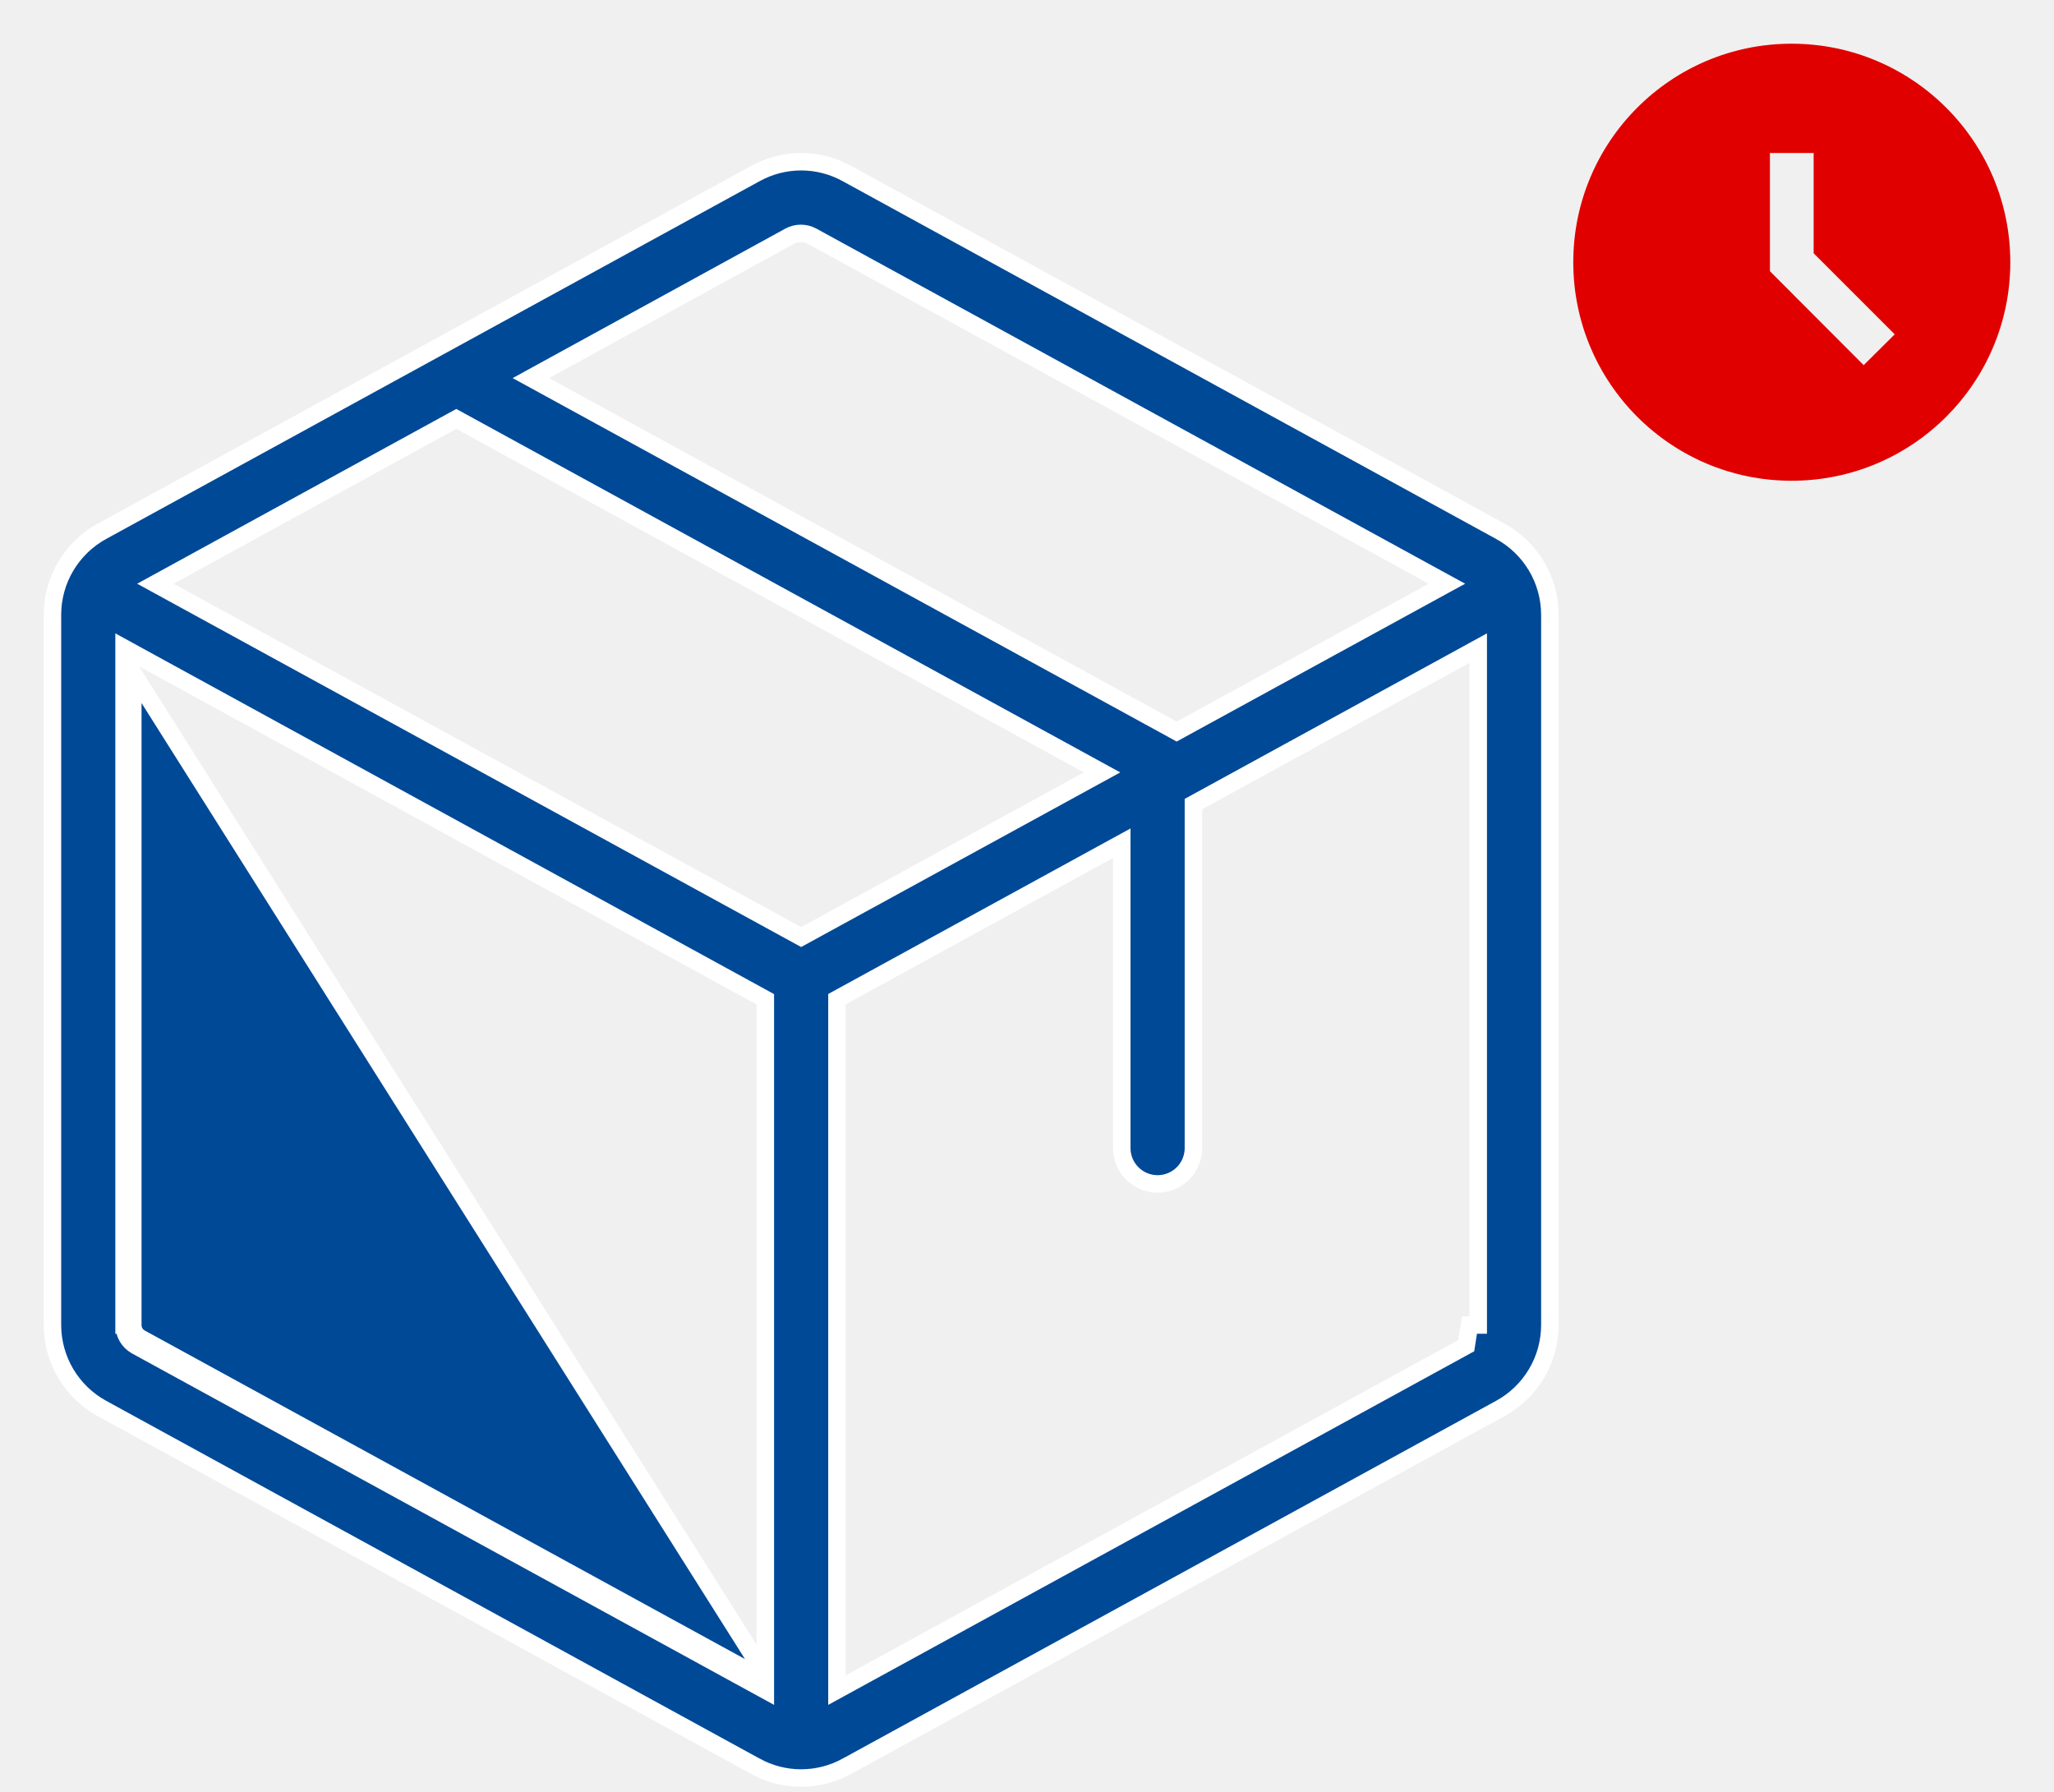
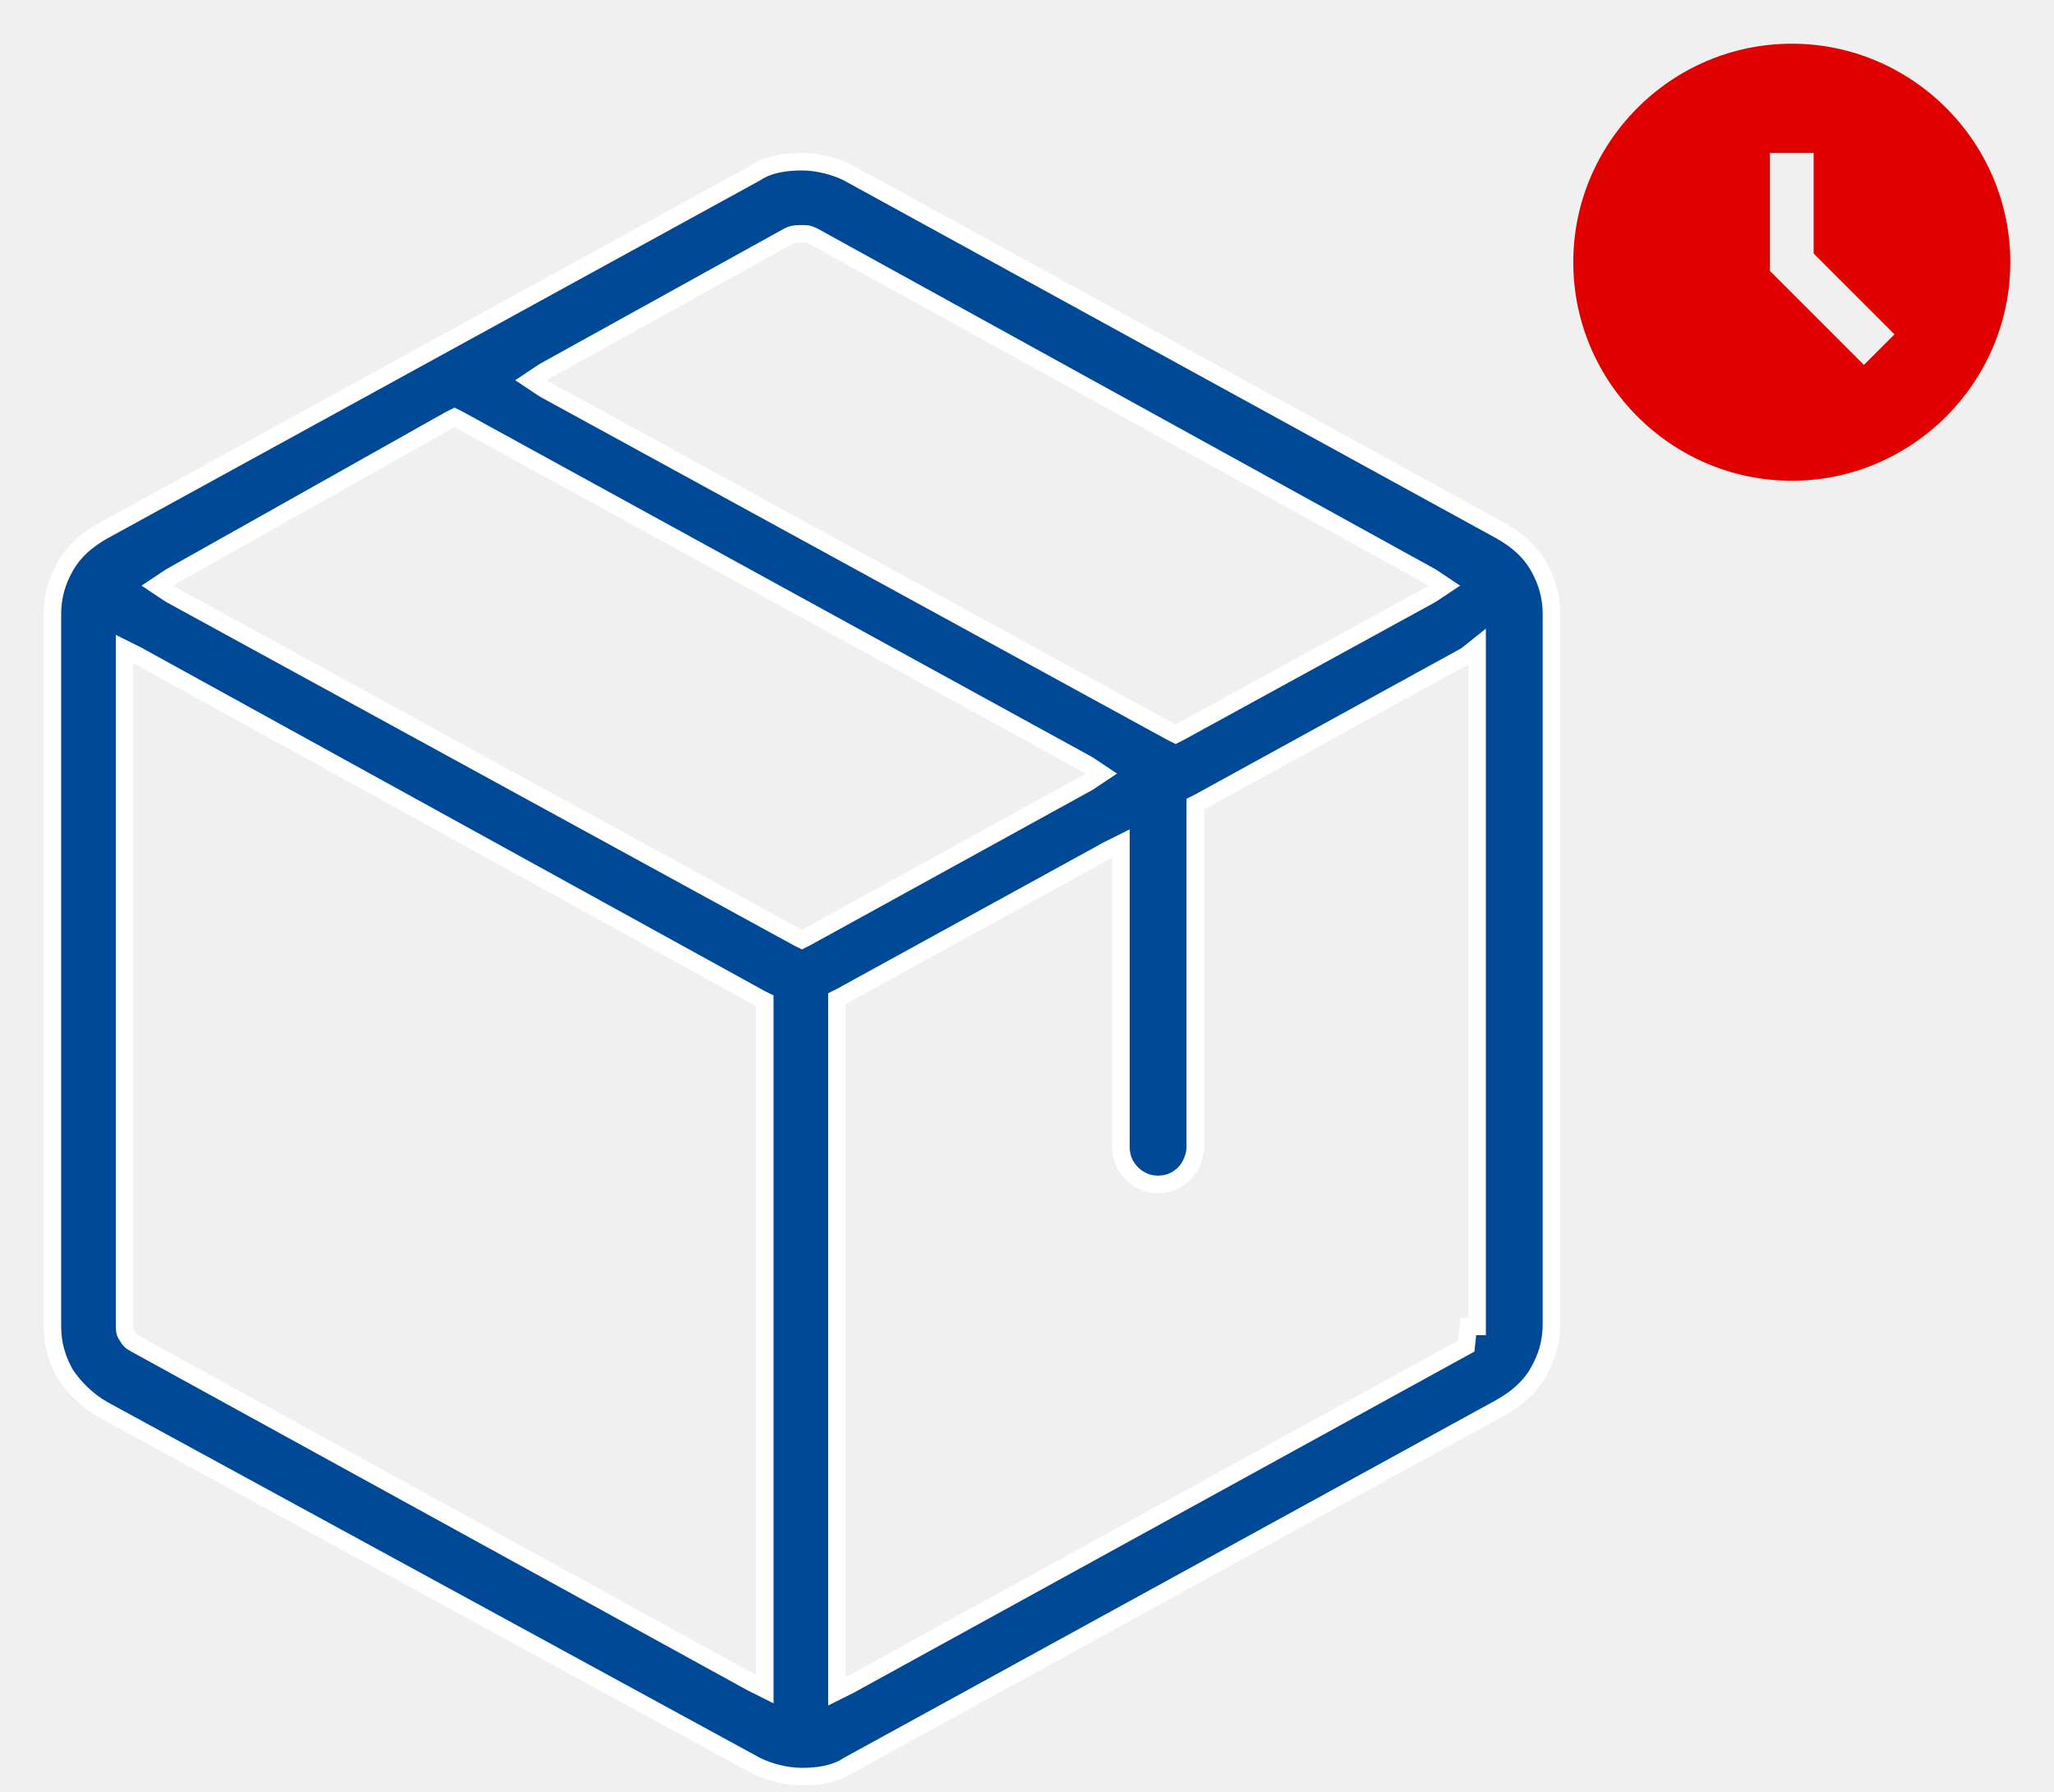
- <svg xmlns="http://www.w3.org/2000/svg" width="94" height="82" viewBox="0 0 94 82" fill="none">
-   <path d="M5.678 60.633C5.677 60.824 5.726 61.011 5.82 61.177C5.915 61.343 6.052 61.48 6.218 61.576L6.218 61.576L6.226 61.581L34.433 77.02L35.025 77.344V76.669V45.967V45.73L34.817 45.616L6.27 29.984L5.678 29.659V30.334V60.633ZM5.678 60.633C5.678 60.633 5.678 60.632 5.678 60.631L6.078 60.635M5.678 60.633V60.635H6.078M6.078 60.635V30.791L34.817 76.318L34.625 76.669H34.225V76.45L6.418 61.23C6.314 61.169 6.227 61.083 6.168 60.978C6.108 60.874 6.077 60.755 6.078 60.635ZM68.662 24.313L68.662 24.313C69.347 24.688 69.919 25.241 70.318 25.913C70.717 26.585 70.927 27.351 70.928 28.133V60.635C70.927 61.416 70.717 62.183 70.318 62.855C69.919 63.526 69.347 64.079 68.662 64.454L68.662 64.454L38.756 80.828L38.755 80.828C38.114 81.181 37.395 81.366 36.664 81.366C35.933 81.366 35.214 81.181 34.573 80.828L34.572 80.828L4.666 64.454L4.666 64.454C3.981 64.079 3.409 63.526 3.01 62.855C2.611 62.183 2.401 61.416 2.4 60.635V28.132C2.401 27.351 2.611 26.584 3.01 25.913C3.409 25.241 3.981 24.688 4.666 24.313L4.666 24.313L34.572 7.94L34.574 7.939C35.214 7.585 35.933 7.4 36.664 7.4C37.395 7.4 38.114 7.585 38.754 7.939L38.756 7.94L68.662 24.313ZM36.132 10.813L36.132 10.813L24.934 16.951L24.294 17.302L24.934 17.652L53.658 33.373L53.85 33.479L54.042 33.373L65.576 27.063L66.218 26.712L65.576 26.361L37.169 10.813L37.169 10.813C37.01 10.726 36.832 10.681 36.651 10.681C36.469 10.681 36.291 10.726 36.132 10.813ZM7.752 26.361L7.111 26.712L7.752 27.063L36.472 42.777L36.664 42.882L36.856 42.777L49.794 35.698L50.435 35.347L49.794 34.996L35.434 27.136L21.074 19.275L20.882 19.17L20.69 19.275L7.752 26.361ZM67.102 61.581L67.102 61.581L67.25 60.635H67.65V60.633V30.334V29.659L67.058 29.984L54.824 36.682L54.616 36.796V37.033V52.54C54.616 52.975 54.443 53.392 54.136 53.699C53.828 54.006 53.411 54.179 52.977 54.179C52.542 54.179 52.125 54.006 51.818 53.699C51.51 53.392 51.337 52.975 51.337 52.54V39.262V38.587L50.745 38.911L38.511 45.61L38.303 45.724V45.961V76.669V77.344L38.895 77.02L67.102 61.581Z" fill="#004996" stroke="white" stroke-width="0.8" />
-   <path d="M81.99 2C76.47 2 72 6.48 72 12C72 17.52 76.47 22 81.99 22C87.52 22 92 17.52 92 12C92 6.48 87.52 2 81.99 2ZM85.29 16.71L81 12.41V7H83V11.59L86.71 15.3L85.29 16.71Z" fill="#E10000" />
+ <svg xmlns="http://www.w3.org/2000/svg" version="1.1" id="Слой_1" x="0px" y="0px" viewBox="0 0 94 82" style="enable-background:new 0 0 94 82;" xml:space="preserve">
+   <style type="text/css">
+ 	.st0{fill:#004996;stroke:#FFFFFF;stroke-width:0.8;}
+ 	.st1{fill:#E10000;}
+ </style>
+   <path class="st0" d="M5.7,60.6c0,0.2,0,0.4,0.1,0.5c0.1,0.2,0.2,0.3,0.4,0.4l0,0l0,0L34.4,77l0.6,0.3v-0.7V46v-0.2l-0.2-0.1L6.3,30  l-0.6-0.3v0.7V60.6z M5.7,60.6C5.7,60.6,5.7,60.6,5.7,60.6l0.4,0 M5.7,60.6L5.7,60.6l0.4,0 M68.7,24.3L68.7,24.3  c0.7,0.4,1.3,0.9,1.7,1.6c0.4,0.7,0.6,1.4,0.6,2.2v32.5c0,0.8-0.2,1.5-0.6,2.2c-0.4,0.7-1,1.2-1.7,1.6l0,0L38.8,80.8l0,0  c-0.6,0.4-1.4,0.5-2.1,0.5c-0.7,0-1.5-0.2-2.1-0.5l0,0L4.7,64.5l0,0C4,64.1,3.4,63.5,3,62.9c-0.4-0.7-0.6-1.4-0.6-2.2V28.1  c0-0.8,0.2-1.5,0.6-2.2c0.4-0.7,1-1.2,1.7-1.6h0L34.6,7.9l0,0c0.6-0.4,1.4-0.5,2.1-0.5c0.7,0,1.5,0.2,2.1,0.5l0,0L68.7,24.3z   M36.1,10.8L36.1,10.8L24.9,17l-0.6,0.4l0.6,0.4l28.7,15.7l0.2,0.1l0.2-0.1l11.5-6.3l0.6-0.4l-0.6-0.4L37.2,10.8h0  c-0.2-0.1-0.3-0.1-0.5-0.1C36.5,10.7,36.3,10.7,36.1,10.8z M7.8,26.4l-0.6,0.4l0.6,0.4l28.7,15.7l0.2,0.1l0.2-0.1l12.9-7.1l0.6-0.4  L49.8,35l-14.4-7.9l-14.4-7.9l-0.2-0.1l-0.2,0.1L7.8,26.4z M67.1,61.6L67.1,61.6l0.1-0.9h0.4v0V30.3v-0.7L67.1,30l-12.2,6.7  l-0.2,0.1V37v15.5c0,0.4-0.2,0.9-0.5,1.2c-0.3,0.3-0.7,0.5-1.2,0.5s-0.9-0.2-1.2-0.5c-0.3-0.3-0.5-0.7-0.5-1.2V39.3v-0.7l-0.6,0.3  l-12.2,6.7l-0.2,0.1V46v30.7v0.7l0.6-0.3L67.1,61.6z" />
+   <path class="st1" d="M82,2c-5.5,0-10,4.5-10,10s4.5,10,10,10c5.5,0,10-4.5,10-10S87.5,2,82,2z M85.3,16.7L81,12.4V7h2v4.6l3.7,3.7  L85.3,16.7z" />
</svg>
